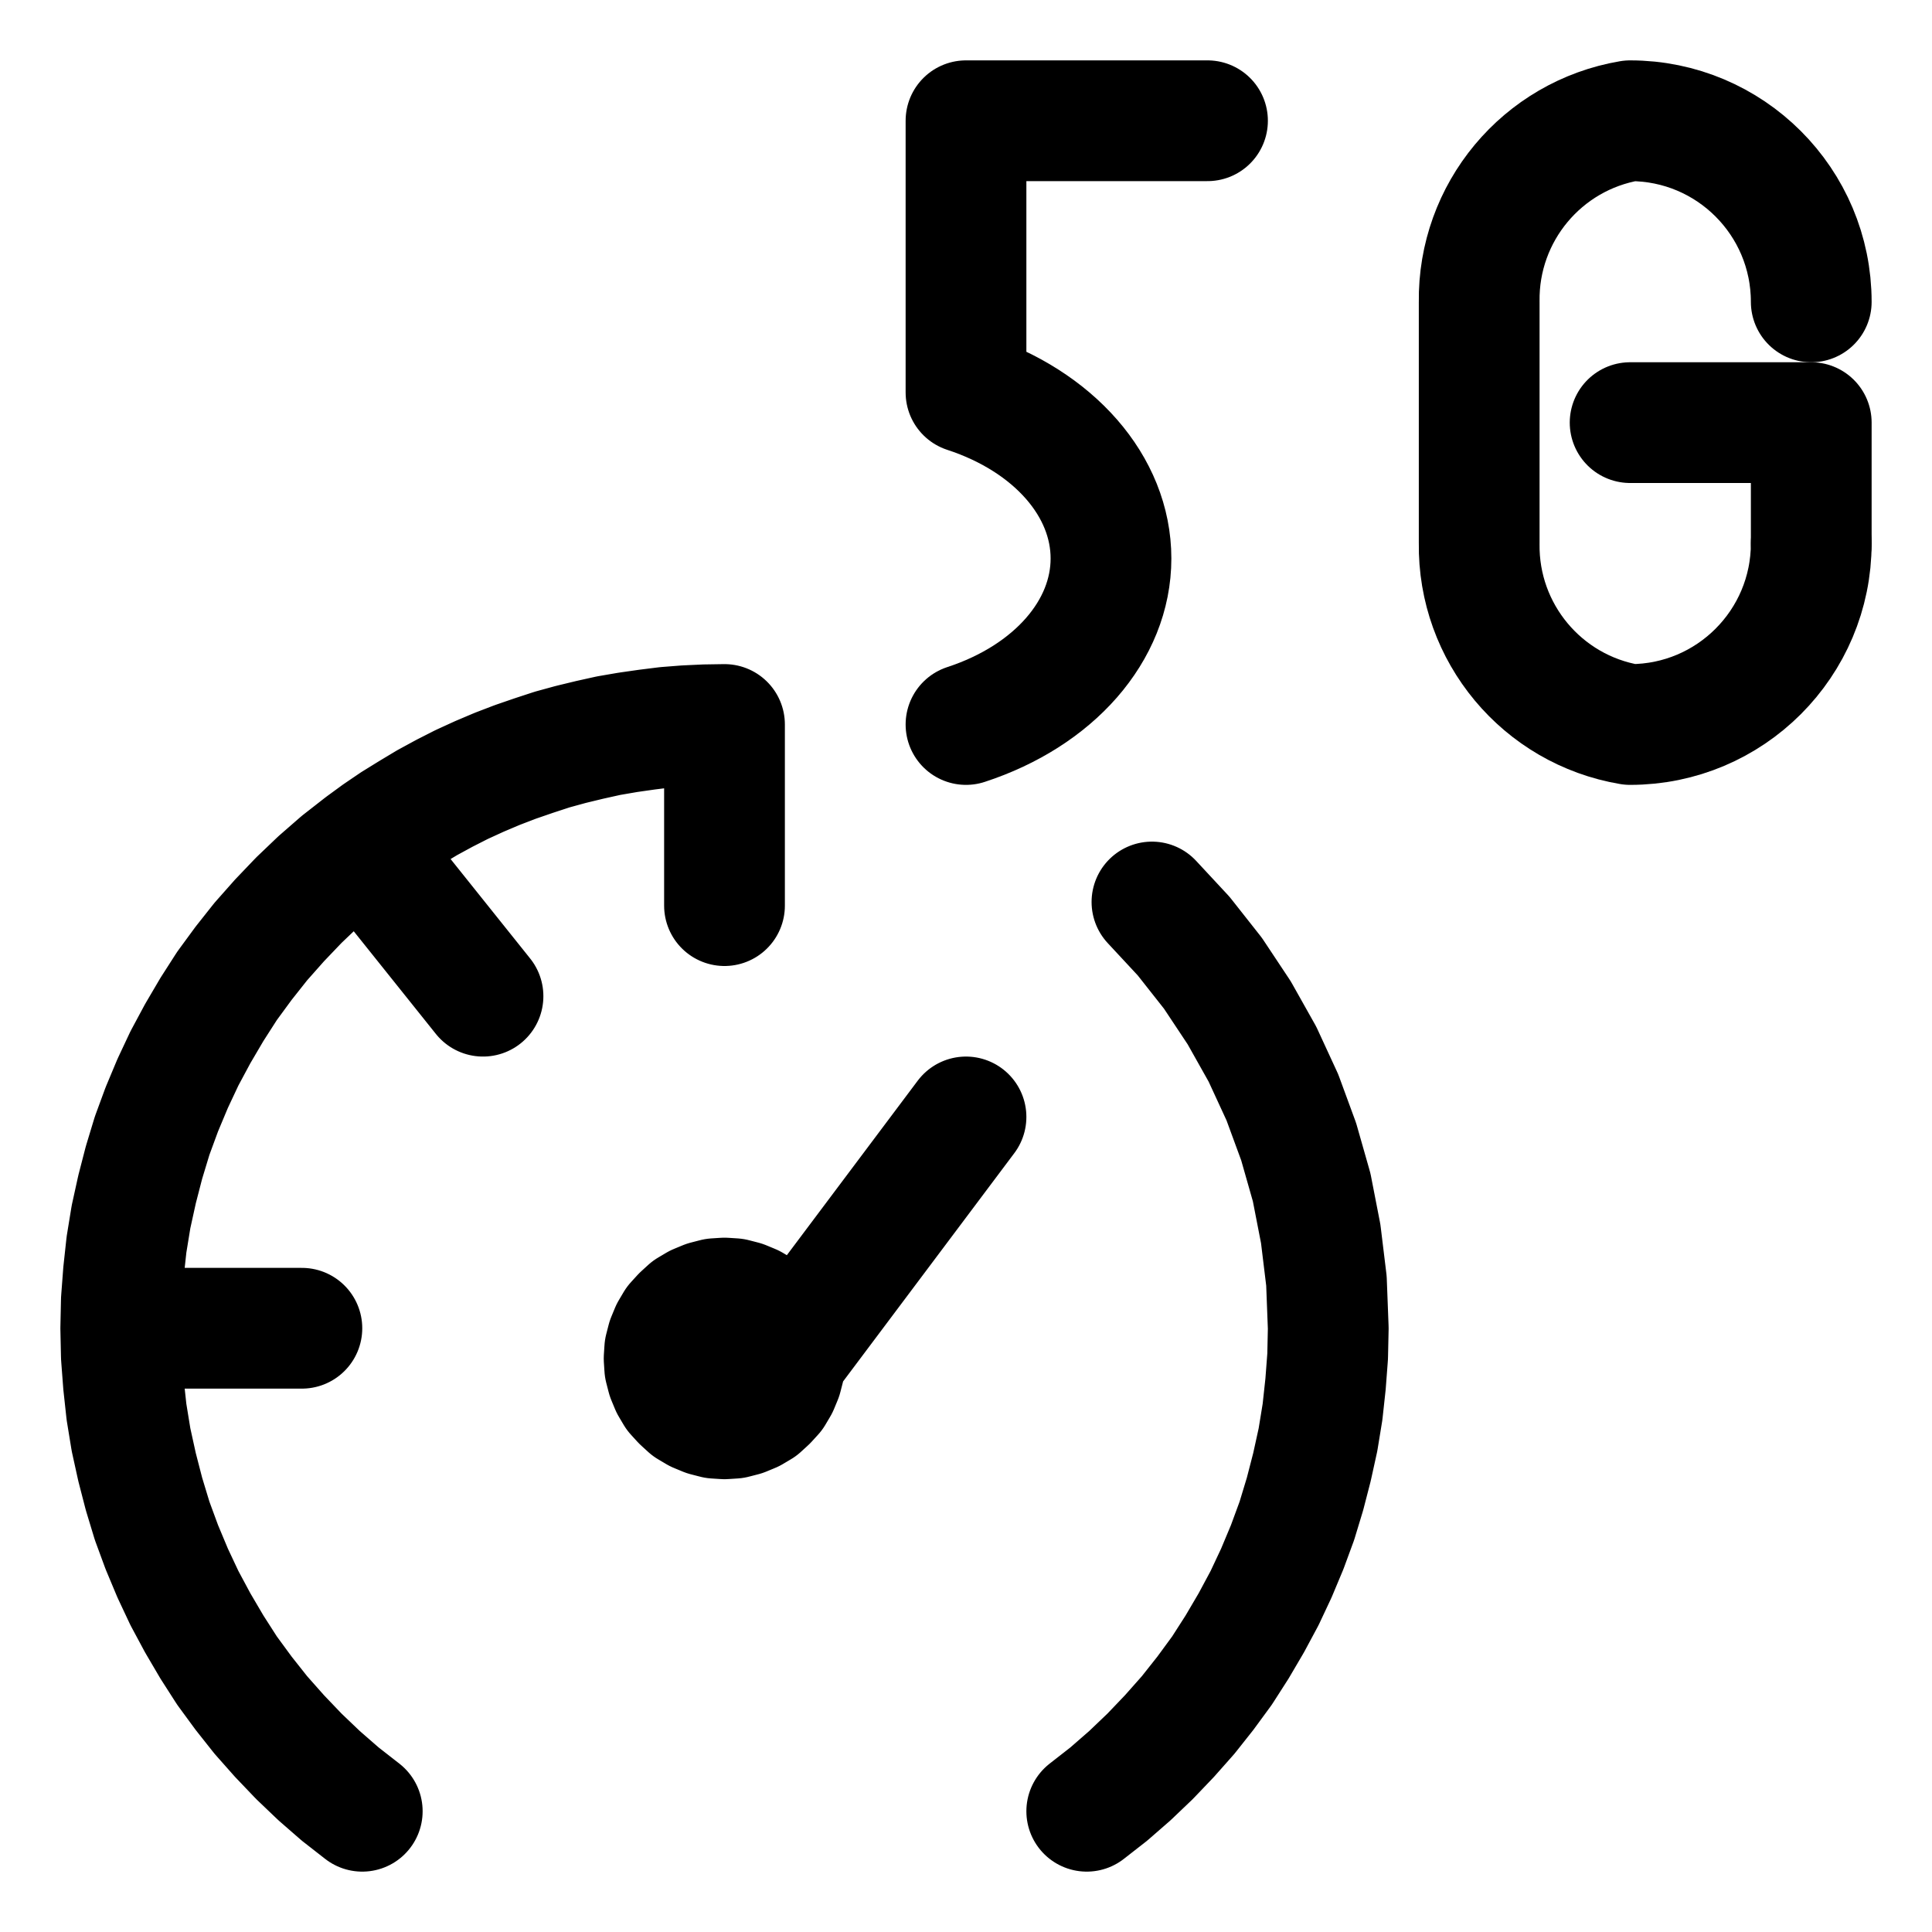
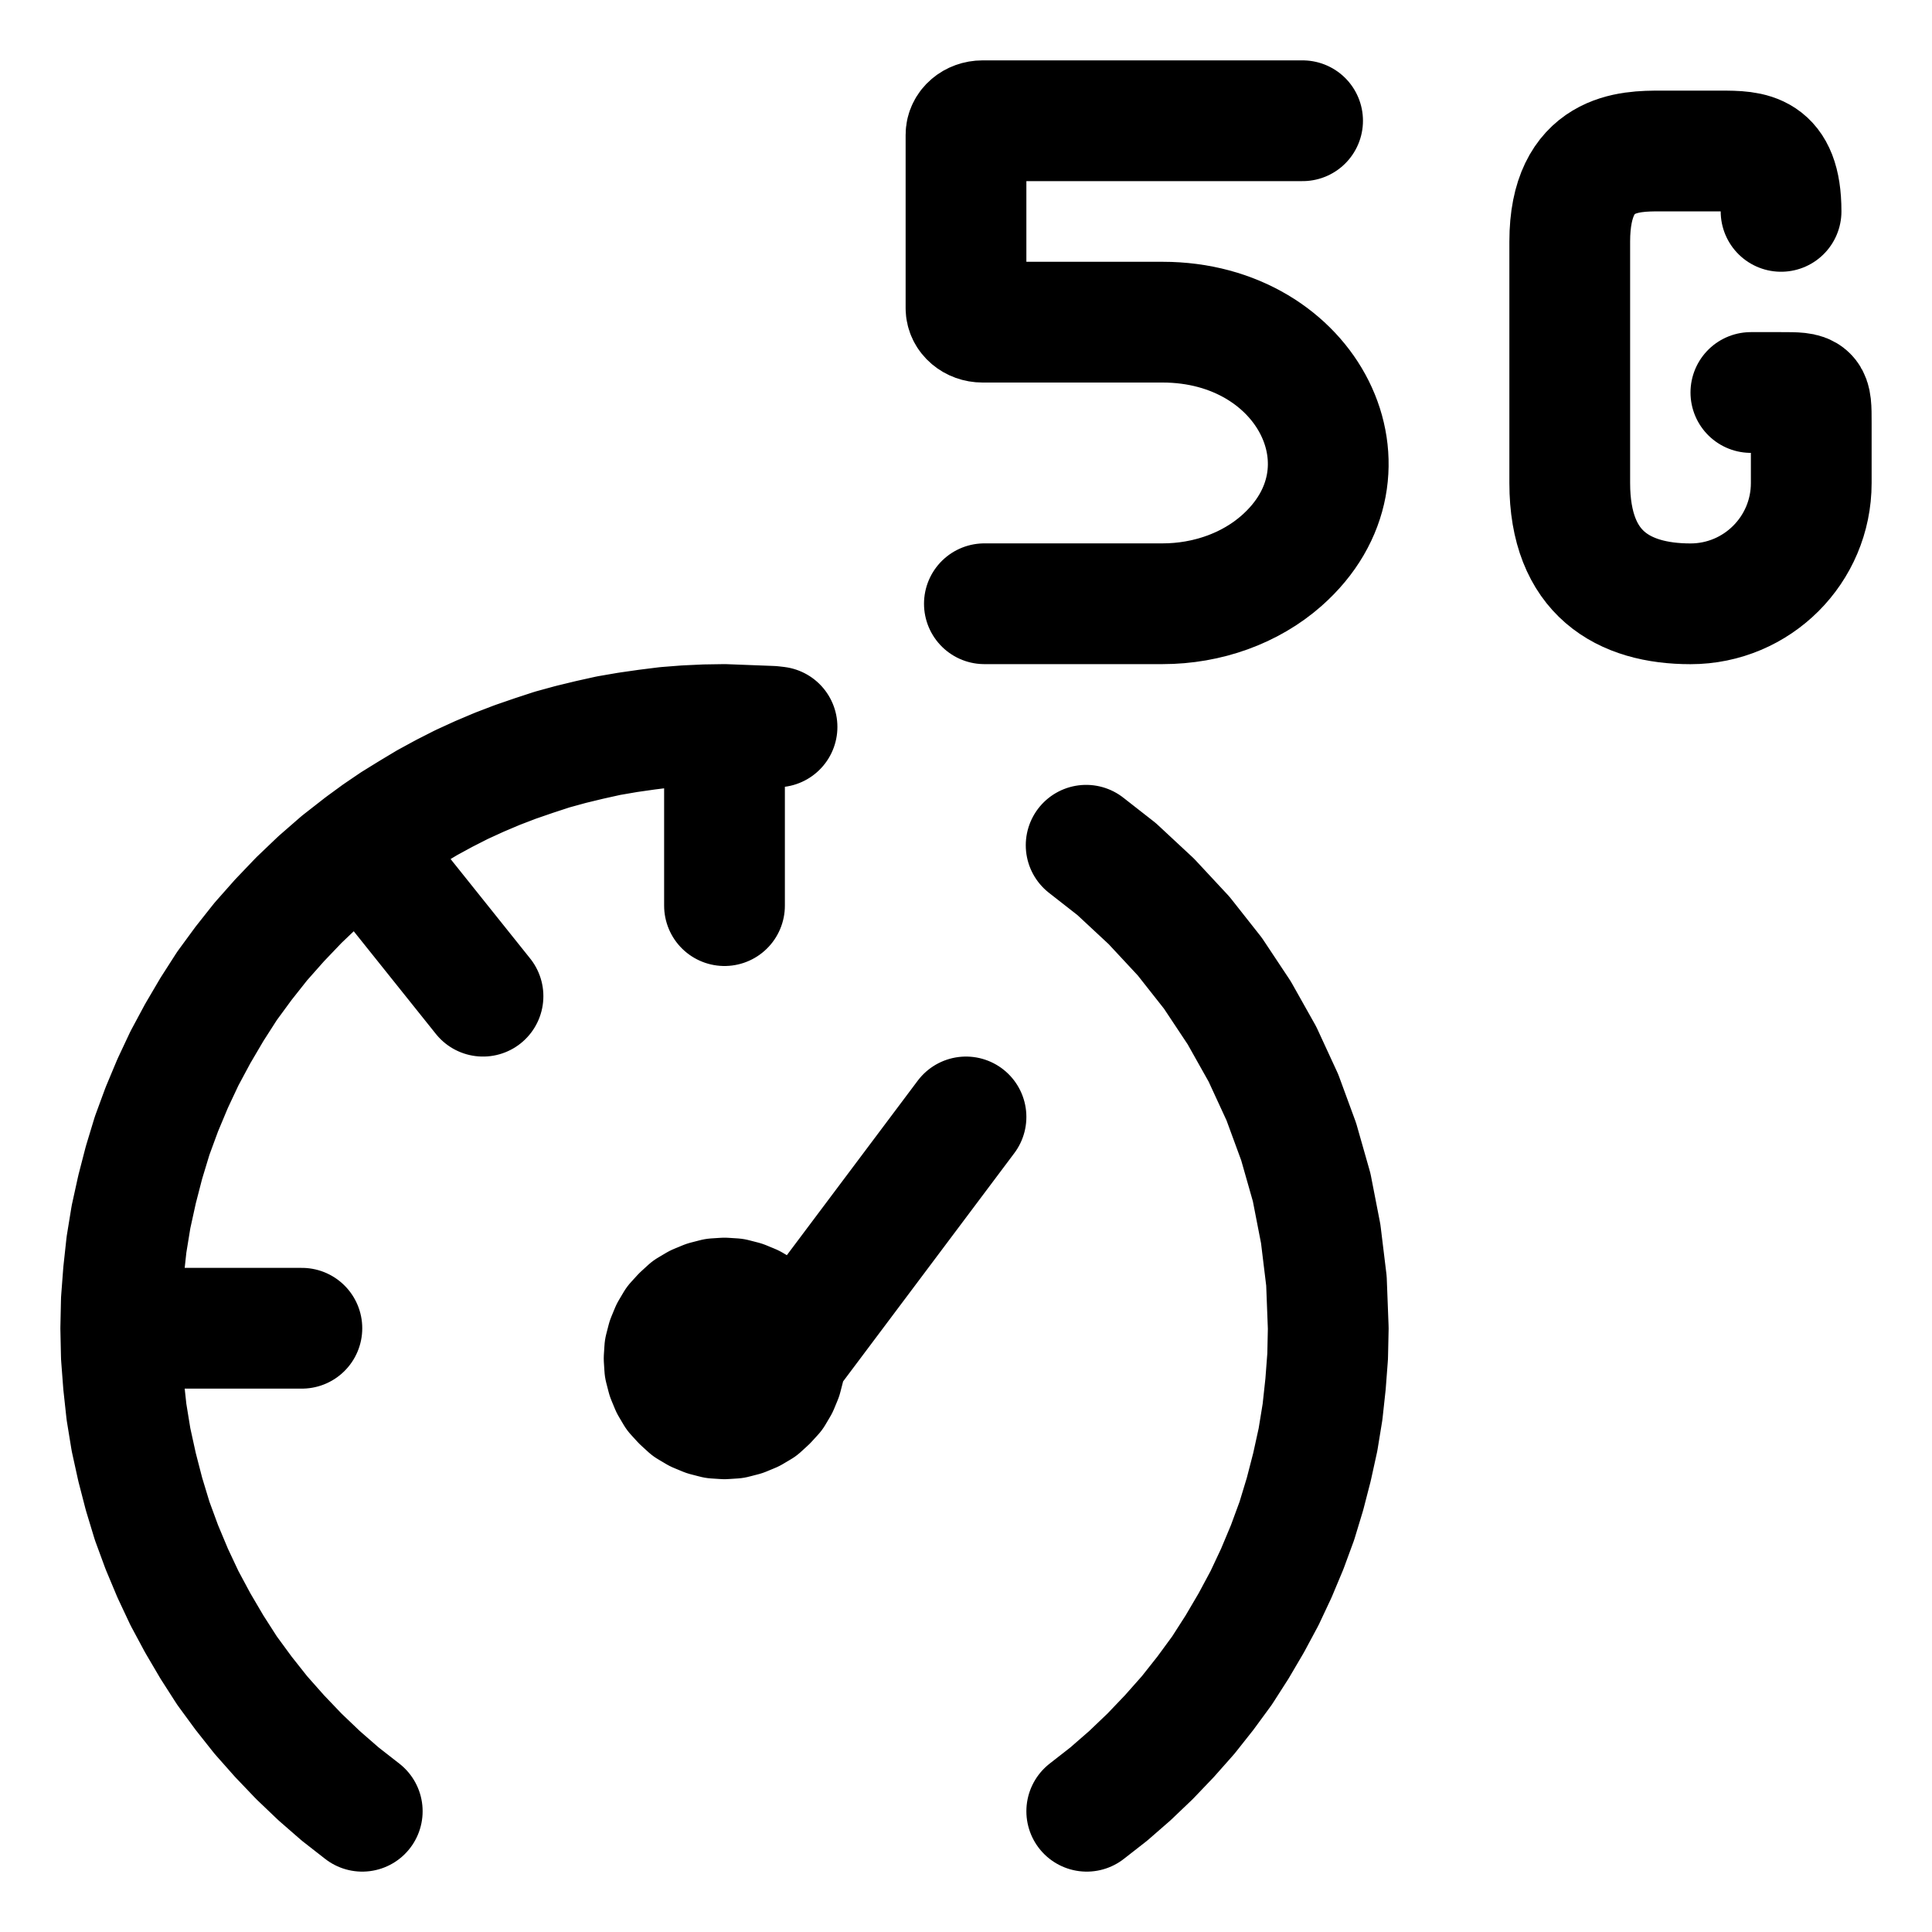
<svg xmlns="http://www.w3.org/2000/svg" width="64" height="64" viewBox="0 0 64 64">
  <g id="main-icon-clipped" stroke="#000000" stroke-width="4" fill="none" stroke-linecap="round" stroke-linejoin="round">
-     <path d="M12.00,60.00L11.27,59.43 M11.27,59.43L10.57,58.82 M10.57,58.82L9.90,58.18 M9.90,58.18L9.26,57.51 M9.26,57.51L8.64,56.81 M8.64,56.81L8.07,56.09 M8.07,56.09L7.52,55.34 M7.52,55.34L7.02,54.56 M7.02,54.56L6.55,53.76 M6.55,53.76L6.11,52.94 M6.11,52.94L5.72,52.11 M5.72,52.11L5.36,51.25 M5.36,51.25L5.04,50.38 M5.04,50.38L4.77,49.49 M4.77,49.49L4.54,48.60 M4.54,48.60L4.34,47.69 M4.34,47.69L4.19,46.77 M4.19,46.77L4.09,45.85 M4.09,45.85L4.02,44.93 M4.02,44.93L4.00,44.00 M4.00,44.00L4.02,43.07 M4.02,43.07L4.09,42.15 M4.09,42.15L4.19,41.23 M4.19,41.23L4.34,40.31 M4.34,40.31L4.54,39.40 M4.54,39.40L4.77,38.51 M4.77,38.51L5.04,37.62 M5.04,37.62L5.36,36.75 M5.36,36.75L5.72,35.89 M5.72,35.89L6.11,35.06 M6.11,35.06L6.55,34.24 M6.55,34.24L7.02,33.44 M7.02,33.44L7.52,32.66 M7.52,32.66L8.07,31.91 M8.07,31.91L8.64,31.19 M8.64,31.19L9.26,30.49 M9.26,30.49L9.90,29.82 M9.90,29.82L10.57,29.18 M10.57,29.18L11.27,28.57 M11.27,28.57L12.00,28.00 M12.00,28.00L12.52,27.62 M12.52,27.62L13.05,27.26 M13.05,27.26L13.60,26.92 M13.60,26.92L14.15,26.59 M14.15,26.59L14.72,26.28 M14.72,26.28L15.29,25.99 M15.29,25.99L15.88,25.72 M15.88,25.72L16.47,25.47 M16.47,25.47L17.07,25.24 M17.07,25.24L17.68,25.03 M17.68,25.03L18.29,24.83 M18.29,24.83L18.91,24.66 M18.91,24.66L19.53,24.51 M19.53,24.51L20.16,24.37 M20.16,24.37L20.80,24.26 M20.80,24.26L21.43,24.17 M21.43,24.17L22.07,24.09 M22.07,24.09L22.71,24.04 M22.71,24.04L23.36,24.01 M23.36,24.01L24.00,24.00 M38.16,29.88L39.21,31.01 M39.21,31.01L40.18,32.24 M40.18,32.24L41.05,33.55 M41.05,33.55L41.82,34.92 M41.82,34.92L42.48,36.35 M42.48,36.35L43.02,37.82 M43.02,37.82L43.45,39.33 M43.45,39.33L43.75,40.87 M43.75,40.87L43.94,42.43 M43.94,42.43L44.00,44.00 M44.00,44.00L43.98,44.93 M43.98,44.93L43.91,45.85 M43.91,45.85L43.81,46.77 M43.81,46.77L43.66,47.69 M43.66,47.69L43.46,48.60 M43.46,48.60L43.23,49.49 M43.23,49.49L42.96,50.38 M42.96,50.38L42.64,51.25 M42.64,51.25L42.28,52.11 M42.28,52.11L41.89,52.94 M41.89,52.94L41.45,53.76 M41.45,53.76L40.98,54.56 M40.98,54.56L40.48,55.34 M40.48,55.34L39.93,56.09 M39.93,56.09L39.36,56.81 M39.36,56.81L38.74,57.51 M38.74,57.51L38.10,58.18 M38.10,58.18L37.43,58.82 M37.43,58.82L36.73,59.43 M36.73,59.43L36.00,60.00 M4.00,44.00L10.00,44.00 M12.00,28.00L16.00,33.00 M24.00,24.00L24.00,30.00 M26.00,45.00L25.98,45.31 M25.98,45.31L25.90,45.62 M25.90,45.62L25.78,45.91 M25.78,45.91L25.62,46.18 M25.62,46.18L25.41,46.41 M25.41,46.41L25.18,46.62 M25.18,46.62L24.91,46.78 M24.91,46.78L24.62,46.90 M24.62,46.90L24.31,46.98 M24.31,46.98L24.00,47.00 M24.00,47.00L23.69,46.98 M23.69,46.98L23.38,46.90 M23.38,46.90L23.09,46.78 M23.09,46.78L22.82,46.62 M22.82,46.62L22.59,46.41 M22.59,46.41L22.38,46.18 M22.38,46.18L22.22,45.91 M22.22,45.91L22.10,45.62 M22.10,45.62L22.02,45.31 M22.02,45.31L22.00,45.00 M22.00,45.00L22.02,44.69 M22.02,44.69L22.10,44.38 M22.10,44.38L22.22,44.09 M22.22,44.09L22.38,43.82 M22.38,43.82L22.59,43.59 M22.59,43.59L22.82,43.38 M22.82,43.38L23.09,43.22 M23.09,43.22L23.38,43.10 M23.38,43.10L23.69,43.02 M23.69,43.02L24.00,43.00 M24.00,43.00L24.31,43.02 M24.31,43.02L24.62,43.10 M24.62,43.10L24.91,43.22 M24.91,43.22L25.18,43.38 M25.18,43.38L25.41,43.59 M25.41,43.59L25.62,43.82 M25.62,43.82L25.78,44.09 M25.78,44.09L25.90,44.38 M25.90,44.38L25.98,44.69 M25.98,44.69L26.00,45.00 M26.00,45.00L32.00,37.00 M12.00,60.00L11.27,59.43 M11.27,59.43L10.57,58.82 M10.57,58.82L9.90,58.18 M9.90,58.18L9.26,57.51 M9.26,57.51L8.64,56.81 M8.64,56.81L8.07,56.09 M8.07,56.09L7.52,55.34 M7.52,55.34L7.02,54.56 M7.02,54.56L6.55,53.76 M6.55,53.76L6.11,52.94 M6.11,52.94L5.72,52.11 M5.72,52.11L5.36,51.25 M5.36,51.25L5.04,50.38 M5.04,50.38L4.77,49.49 M4.77,49.49L4.54,48.60 M4.54,48.60L4.34,47.69 M4.34,47.69L4.19,46.77 M4.19,46.77L4.09,45.85 M4.09,45.85L4.02,44.93 M4.02,44.93L4.00,44.00 M4.00,44.00L4.02,43.07 M4.02,43.07L4.09,42.15 M4.09,42.15L4.19,41.23 M4.19,41.23L4.34,40.31 M4.34,40.31L4.54,39.40 M4.54,39.40L4.77,38.51 M4.77,38.51L5.04,37.62 M5.04,37.62L5.36,36.75 M5.36,36.75L5.72,35.89 M5.72,35.89L6.11,35.06 M6.11,35.06L6.55,34.24 M6.55,34.24L7.02,33.44 M7.02,33.44L7.52,32.66 M7.52,32.66L8.07,31.91 M8.07,31.91L8.64,31.19 M8.64,31.19L9.26,30.49 M9.26,30.49L9.90,29.82 M9.90,29.82L10.57,29.18 M10.57,29.18L11.27,28.57 M11.27,28.57L12.00,28.00 M12.00,28.00L12.52,27.62 M12.52,27.62L13.05,27.26 M13.05,27.26L13.60,26.92 M13.60,26.92L14.15,26.59 M14.15,26.59L14.72,26.28 M14.72,26.28L15.29,25.99 M15.29,25.99L15.88,25.72 M15.88,25.72L16.47,25.47 M16.47,25.47L17.07,25.24 M17.07,25.24L17.68,25.03 M17.68,25.03L18.29,24.83 M18.29,24.83L18.91,24.66 M18.91,24.66L19.53,24.51 M19.53,24.51L20.16,24.37 M20.16,24.37L20.80,24.26 M20.80,24.26L21.43,24.17 M21.43,24.17L22.07,24.09 M22.07,24.09L22.71,24.04 M22.71,24.04L23.36,24.01 M23.36,24.01L24.00,24.00 M38.16,29.88L39.21,31.01 M39.21,31.01L40.18,32.24 M40.18,32.24L41.05,33.55 M41.05,33.55L41.82,34.92 M41.82,34.92L42.48,36.35 M42.48,36.35L43.02,37.82 M43.02,37.82L43.45,39.33 M43.45,39.33L43.75,40.87 M43.75,40.87L43.94,42.43 M43.94,42.43L44.00,44.00 M44.00,44.00L43.98,44.93 M43.98,44.93L43.91,45.85 M43.91,45.85L43.81,46.77 M43.81,46.77L43.66,47.69 M43.66,47.69L43.46,48.60 M43.46,48.60L43.23,49.49 M43.23,49.49L42.96,50.38 M42.96,50.38L42.64,51.25 M42.64,51.25L42.28,52.11 M42.28,52.11L41.89,52.94 M41.89,52.94L41.45,53.76 M41.45,53.76L40.98,54.56 M40.98,54.56L40.48,55.34 M40.48,55.34L39.93,56.09 M39.93,56.09L39.36,56.81 M39.36,56.81L38.74,57.51 M38.74,57.51L38.10,58.18 M38.10,58.18L37.43,58.82 M37.43,58.82L36.73,59.43 M36.73,59.43L36.00,60.00 M4.00,44.00L10.00,44.00 M12.00,28.00L16.00,33.00 M24.00,24.00L24.00,30.00 M26.00,45.00L25.98,45.31 M25.98,45.31L25.90,45.62 M25.90,45.62L25.78,45.91 M25.78,45.91L25.62,46.18 M25.62,46.18L25.41,46.41 M25.41,46.41L25.18,46.62 M25.18,46.62L24.91,46.78 M24.91,46.78L24.62,46.90 M24.62,46.90L24.31,46.98 M24.31,46.98L24.00,47.00 M24.00,47.00L23.69,46.98 M23.69,46.98L23.38,46.90 M23.38,46.90L23.09,46.78 M23.09,46.78L22.82,46.62 M22.82,46.62L22.59,46.41 M22.59,46.41L22.38,46.18 M22.38,46.18L22.22,45.91 M22.22,45.91L22.10,45.62 M22.10,45.62L22.02,45.31 M22.02,45.31L22.00,45.00 M22.00,45.00L22.02,44.69 M22.02,44.69L22.10,44.38 M22.10,44.38L22.22,44.09 M22.22,44.09L22.38,43.82 M22.38,43.82L22.59,43.59 M22.59,43.59L22.82,43.38 M22.82,43.38L23.09,43.22 M23.09,43.22L23.38,43.10 M23.38,43.10L23.69,43.02 M23.69,43.02L24.00,43.00 M24.00,43.00L24.31,43.02 M24.31,43.02L24.62,43.10 M24.62,43.10L24.91,43.22 M24.91,43.22L25.18,43.38 M25.18,43.38L25.41,43.59 M25.41,43.59L25.62,43.82 M25.62,43.82L25.78,44.09 M25.78,44.09L25.90,44.38 M25.90,44.38L25.98,44.69 M25.98,44.69L26.00,45.00 M26.00,45.00L32.00,37.00" />
+     <path d="M12.00,60.00L11.27,59.43 M11.27,59.43L10.57,58.82 M10.57,58.82L9.90,58.18 M9.90,58.18L9.26,57.51 M9.26,57.51L8.64,56.81 M8.64,56.81L8.07,56.09 M8.07,56.09L7.52,55.34 M7.52,55.34L7.02,54.56 M7.02,54.56L6.55,53.76 M6.55,53.76L6.11,52.94 M6.11,52.94L5.72,52.11 M5.72,52.11L5.36,51.25 M5.36,51.25L5.04,50.38 M5.04,50.38L4.77,49.49 M4.77,49.49L4.54,48.60 M4.54,48.60L4.34,47.69 M4.34,47.69L4.19,46.77 M4.19,46.77L4.09,45.85 M4.09,45.85L4.02,44.93 M4.02,44.93L4.00,44.00 M4.00,44.00L4.02,43.07 M4.02,43.07L4.09,42.15 M4.09,42.15L4.19,41.23 M4.19,41.23L4.34,40.31 M4.34,40.31L4.54,39.40 M4.54,39.40L4.77,38.51 M4.77,38.51L5.04,37.62 M5.04,37.62L5.36,36.75 M5.36,36.75L5.72,35.89 M5.72,35.89L6.11,35.06 M6.11,35.06L6.55,34.24 M6.55,34.24L7.02,33.44 M7.02,33.44L7.52,32.66 M7.52,32.66L8.07,31.91 M8.07,31.91L8.64,31.19 M8.64,31.19L9.26,30.49 M9.26,30.49L9.90,29.82 M9.90,29.82L10.57,29.18 M10.57,29.18L11.27,28.57 M11.27,28.57L12.00,28.00 M12.00,28.00L12.52,27.62 M12.52,27.62L13.05,27.26 M13.05,27.26L13.60,26.92 M13.60,26.92L14.15,26.59 M14.15,26.59L14.72,26.28 M14.72,26.28L15.29,25.99 M15.29,25.99L15.88,25.72 M15.88,25.72L16.47,25.47 M16.47,25.47L17.07,25.24 M17.07,25.24L17.68,25.03 M17.68,25.03L18.29,24.83 M18.29,24.83L18.91,24.66 M18.91,24.66L19.53,24.51 M19.53,24.51L20.16,24.37 M20.16,24.37L20.80,24.26 M20.80,24.26L21.43,24.17 M21.43,24.17L22.07,24.09 M22.07,24.09L22.71,24.04 M22.71,24.04L23.36,24.01 M23.36,24.01L24.00,24.00 M24.00,24.00L25.57,24.06 M25.57,24.06L25.74,24.08 M35.98,28.00L36.99,28.79 M36.99,28.79L38.14,29.86 M38.14,29.86L39.21,31.01 M39.21,31.01L40.18,32.24 M40.18,32.24L41.05,33.55 M41.05,33.55L41.82,34.92 M41.82,34.92L42.48,36.35 M42.48,36.35L43.02,37.82 M43.02,37.82L43.45,39.33 M43.45,39.33L43.75,40.87 M43.75,40.87L43.94,42.43 M43.94,42.43L44.00,44.00 M44.00,44.00L43.98,44.93 M43.98,44.93L43.91,45.85 M43.91,45.85L43.81,46.77 M43.81,46.77L43.66,47.69 M43.66,47.69L43.46,48.60 M43.46,48.60L43.23,49.49 M43.23,49.49L42.96,50.38 M42.96,50.38L42.64,51.25 M42.64,51.25L42.28,52.11 M42.28,52.11L41.89,52.94 M41.89,52.94L41.45,53.76 M41.45,53.76L40.98,54.56 M40.98,54.56L40.48,55.34 M40.48,55.34L39.93,56.09 M39.93,56.09L39.36,56.81 M39.36,56.81L38.74,57.51 M38.74,57.51L38.10,58.18 M38.10,58.18L37.43,58.82 M37.43,58.82L36.73,59.43 M36.73,59.43L36.00,60.00 M4.00,44.00L10.00,44.00 M12.00,28.00L16.00,33.00 M24.00,24.00L24.00,30.00 M26.00,45.00L25.98,45.31 M25.98,45.31L25.90,45.62 M25.90,45.62L25.78,45.91 M25.78,45.91L25.62,46.18 M25.62,46.18L25.41,46.41 M25.41,46.41L25.18,46.62 M25.18,46.62L24.91,46.78 M24.91,46.78L24.62,46.90 M24.62,46.90L24.31,46.98 M24.31,46.98L24.00,47.00 M24.00,47.00L23.69,46.98 M23.69,46.98L23.38,46.90 M23.38,46.90L23.09,46.78 M23.09,46.78L22.82,46.62 M22.82,46.62L22.59,46.41 M22.59,46.41L22.38,46.18 M22.38,46.18L22.22,45.91 M22.22,45.91L22.10,45.62 M22.10,45.62L22.02,45.31 M22.02,45.31L22.00,45.00 M22.00,45.00L22.02,44.69 M22.02,44.69L22.10,44.38 M22.10,44.38L22.22,44.09 M22.22,44.09L22.38,43.82 M22.38,43.82L22.59,43.59 M22.59,43.59L22.82,43.38 M22.82,43.38L23.09,43.22 M23.09,43.22L23.38,43.10 M23.38,43.10L23.69,43.02 M23.69,43.02L24.00,43.00 M24.00,43.00L24.31,43.02 M24.31,43.02L24.62,43.10 M24.62,43.10L24.91,43.22 M24.91,43.22L25.18,43.38 M25.18,43.38L25.41,43.59 M25.41,43.59L25.62,43.82 M25.62,43.82L25.78,44.09 M25.78,44.09L25.90,44.38 M25.90,44.38L25.98,44.69 M25.98,44.69L26.00,45.00 M26.00,45.00L32.00,37.00 M12.00,60.00L11.27,59.43 M11.27,59.43L10.57,58.82 M10.57,58.82L9.90,58.18 M9.90,58.18L9.26,57.51 M9.26,57.51L8.64,56.81 M8.64,56.81L8.07,56.09 M8.07,56.09L7.52,55.34 M7.52,55.34L7.02,54.56 M7.02,54.56L6.55,53.76 M6.55,53.76L6.11,52.94 M6.11,52.94L5.72,52.11 M5.72,52.11L5.36,51.25 M5.36,51.25L5.04,50.38 M5.04,50.38L4.77,49.49 M4.77,49.49L4.54,48.60 M4.54,48.60L4.34,47.69 M4.34,47.69L4.19,46.77 M4.19,46.77L4.09,45.85 M4.09,45.85L4.02,44.93 M4.02,44.93L4.00,44.00 M4.00,44.00L4.02,43.07 M4.02,43.07L4.09,42.15 M4.09,42.15L4.19,41.23 M4.19,41.23L4.34,40.31 M4.34,40.31L4.54,39.40 M4.54,39.40L4.77,38.51 M4.77,38.51L5.04,37.62 M5.04,37.62L5.36,36.75 M5.36,36.75L5.72,35.89 M5.72,35.89L6.11,35.06 M6.11,35.06L6.55,34.24 M6.55,34.24L7.02,33.44 M7.02,33.44L7.52,32.66 M7.52,32.66L8.07,31.91 M8.07,31.91L8.64,31.19 M8.64,31.19L9.26,30.49 M9.26,30.49L9.90,29.82 M9.90,29.82L10.57,29.18 M10.57,29.18L11.27,28.57 M11.27,28.57L12.00,28.00 M12.00,28.00L12.52,27.62 M12.52,27.62L13.05,27.26 M13.05,27.26L13.60,26.92 M13.60,26.92L14.15,26.59 M14.15,26.59L14.72,26.28 M14.72,26.28L15.29,25.99 M15.29,25.99L15.88,25.72 M15.88,25.72L16.47,25.47 M16.47,25.47L17.07,25.24 M17.07,25.24L17.68,25.03 M17.68,25.03L18.29,24.83 M18.29,24.83L18.91,24.66 M18.91,24.66L19.53,24.51 M19.53,24.51L20.16,24.37 M20.16,24.37L20.80,24.26 M20.80,24.26L21.43,24.17 M21.43,24.17L22.07,24.09 M22.07,24.09L22.71,24.04 M22.71,24.04L23.36,24.01 M23.36,24.01L24.00,24.00 M24.00,24.00L25.57,24.06 M25.57,24.06L25.74,24.08 M35.98,28.00L36.99,28.79 M36.99,28.79L38.14,29.86 M38.14,29.86L39.21,31.01 M39.21,31.01L40.18,32.24 M40.18,32.24L41.05,33.55 M41.05,33.55L41.82,34.92 M41.82,34.92L42.48,36.35 M42.48,36.35L43.02,37.82 M43.02,37.82L43.45,39.33 M43.45,39.33L43.75,40.87 M43.75,40.87L43.94,42.43 M43.94,42.43L44.00,44.00 M44.00,44.00L43.98,44.93 M43.98,44.93L43.91,45.85 M43.91,45.85L43.81,46.77 M43.81,46.77L43.66,47.69 M43.66,47.69L43.46,48.60 M43.46,48.60L43.23,49.49 M43.23,49.49L42.96,50.38 M42.96,50.38L42.64,51.25 M42.64,51.25L42.28,52.11 M42.28,52.11L41.89,52.94 M41.89,52.94L41.45,53.76 M41.45,53.76L40.98,54.56 M40.98,54.56L40.48,55.34 M40.48,55.34L39.93,56.09 M39.93,56.09L39.36,56.81 M39.36,56.81L38.74,57.51 M38.74,57.51L38.10,58.18 M38.10,58.18L37.43,58.82 M37.43,58.82L36.73,59.43 M36.73,59.43L36.00,60.00 M4.00,44.00L10.00,44.00 M12.00,28.00L16.00,33.00 M24.00,24.00L24.00,30.00 M26.00,45.00L25.98,45.31 M25.98,45.31L25.90,45.62 M25.90,45.62L25.78,45.91 M25.78,45.91L25.62,46.18 M25.62,46.18L25.41,46.41 M25.41,46.41L25.18,46.62 M25.18,46.62L24.91,46.78 M24.91,46.78L24.62,46.90 M24.62,46.90L24.31,46.98 M24.31,46.98L24.00,47.00 M24.00,47.00L23.69,46.98 M23.69,46.98L23.38,46.90 M23.38,46.90L23.09,46.78 M23.09,46.78L22.82,46.62 M22.82,46.62L22.59,46.41 M22.59,46.41L22.38,46.18 M22.38,46.18L22.22,45.91 M22.22,45.91L22.10,45.62 M22.10,45.62L22.02,45.31 M22.02,45.31L22.00,45.00 M22.00,45.00L22.02,44.69 M22.02,44.69L22.10,44.38 M22.10,44.38L22.22,44.09 M22.22,44.09L22.38,43.82 M22.38,43.82L22.59,43.59 M22.59,43.59L22.82,43.38 M22.82,43.38L23.09,43.22 M23.09,43.22L23.38,43.10 M23.38,43.10L23.69,43.02 M23.69,43.02L24.00,43.00 M24.00,43.00L24.31,43.02 M24.31,43.02L24.62,43.10 M24.62,43.10L24.91,43.22 M24.91,43.22L25.18,43.38 M25.18,43.38L25.41,43.59 M25.41,43.59L25.62,43.82 M25.62,43.82L25.78,44.09 M25.78,44.09L25.90,44.38 M25.90,44.38L25.98,44.69 M25.98,44.69L26.00,45.00 M26.00,45.00L32.00,37.00" />
  </g>
-   <g fill="none" stroke="currentColor" stroke-width="4.0" stroke-linecap="round" stroke-linejoin="round" id="state-icon" transform="translate(30 -2) scale(1)">
-     <path id="sub-source-part-1" d="M 10.0,6.0 L 2.0,6.0 L 2.0,15.0 A 8.0,6.0 0.0 0,1 2.0,26.0" />
-     <path id="sub-source-part-2" d="M 30.0,12.0 A 6.0,6.0 0.0 0,0 24.0,6.0 A 6.0,6.0 0.0 0,0 19.0,12.0 L 19.0,20.0 A 6.0,6.0 0.0 0,0 24.0,26.0 A 6.0,6.0 0.0 0,0 30.0,20.0" />
-     <path id="sub-source-part-3" d="M 30.0,20.0 L 30.0,16.0 L 24.0,16.0" />
+   <g fill="none" stroke="currentColor" stroke-width="4.0" stroke-linecap="round" stroke-linejoin="round" id="state-icon" transform="translate(29.99998 2) scale(1)">
+     <g transform="translate(-2 -9.99999999962e-06)">
+       <path d="M 15.15,2 L 4.548,2 C 4.245,2 4.0,2.209 4.0,2.467 L 4.0,8.205 C 4.0,8.463 4.245,8.672 4.548,8.672 L 10.511,8.672 C 15.343,8.672 17.808,13.61 14.456,16.572 C 13.423,17.485 11.999,18.0 10.511,18.0 L 4.609,18.0" />
+     </g>
+     <g transform="translate(17.00002 0.99999)">
+       <path d="M 11.0,10.002 L 12.0,10.002 C 13.0,10.002 13.0,10.002 13.0,11.002 L 13.0,13.002 C 13.0,15.211 11.209,17.002 9.0,17.002 C 6.791,17.002 5.0,16.002 5.0,13.002 L 5.0,5.002 C 5.0,2.002 7.0,2.002 8.0,2.002 L 10.0,2.002 C 11.0,2.002 12.0,2.002 12.0,4.002" />
+     </g>
  </g>
</svg>
